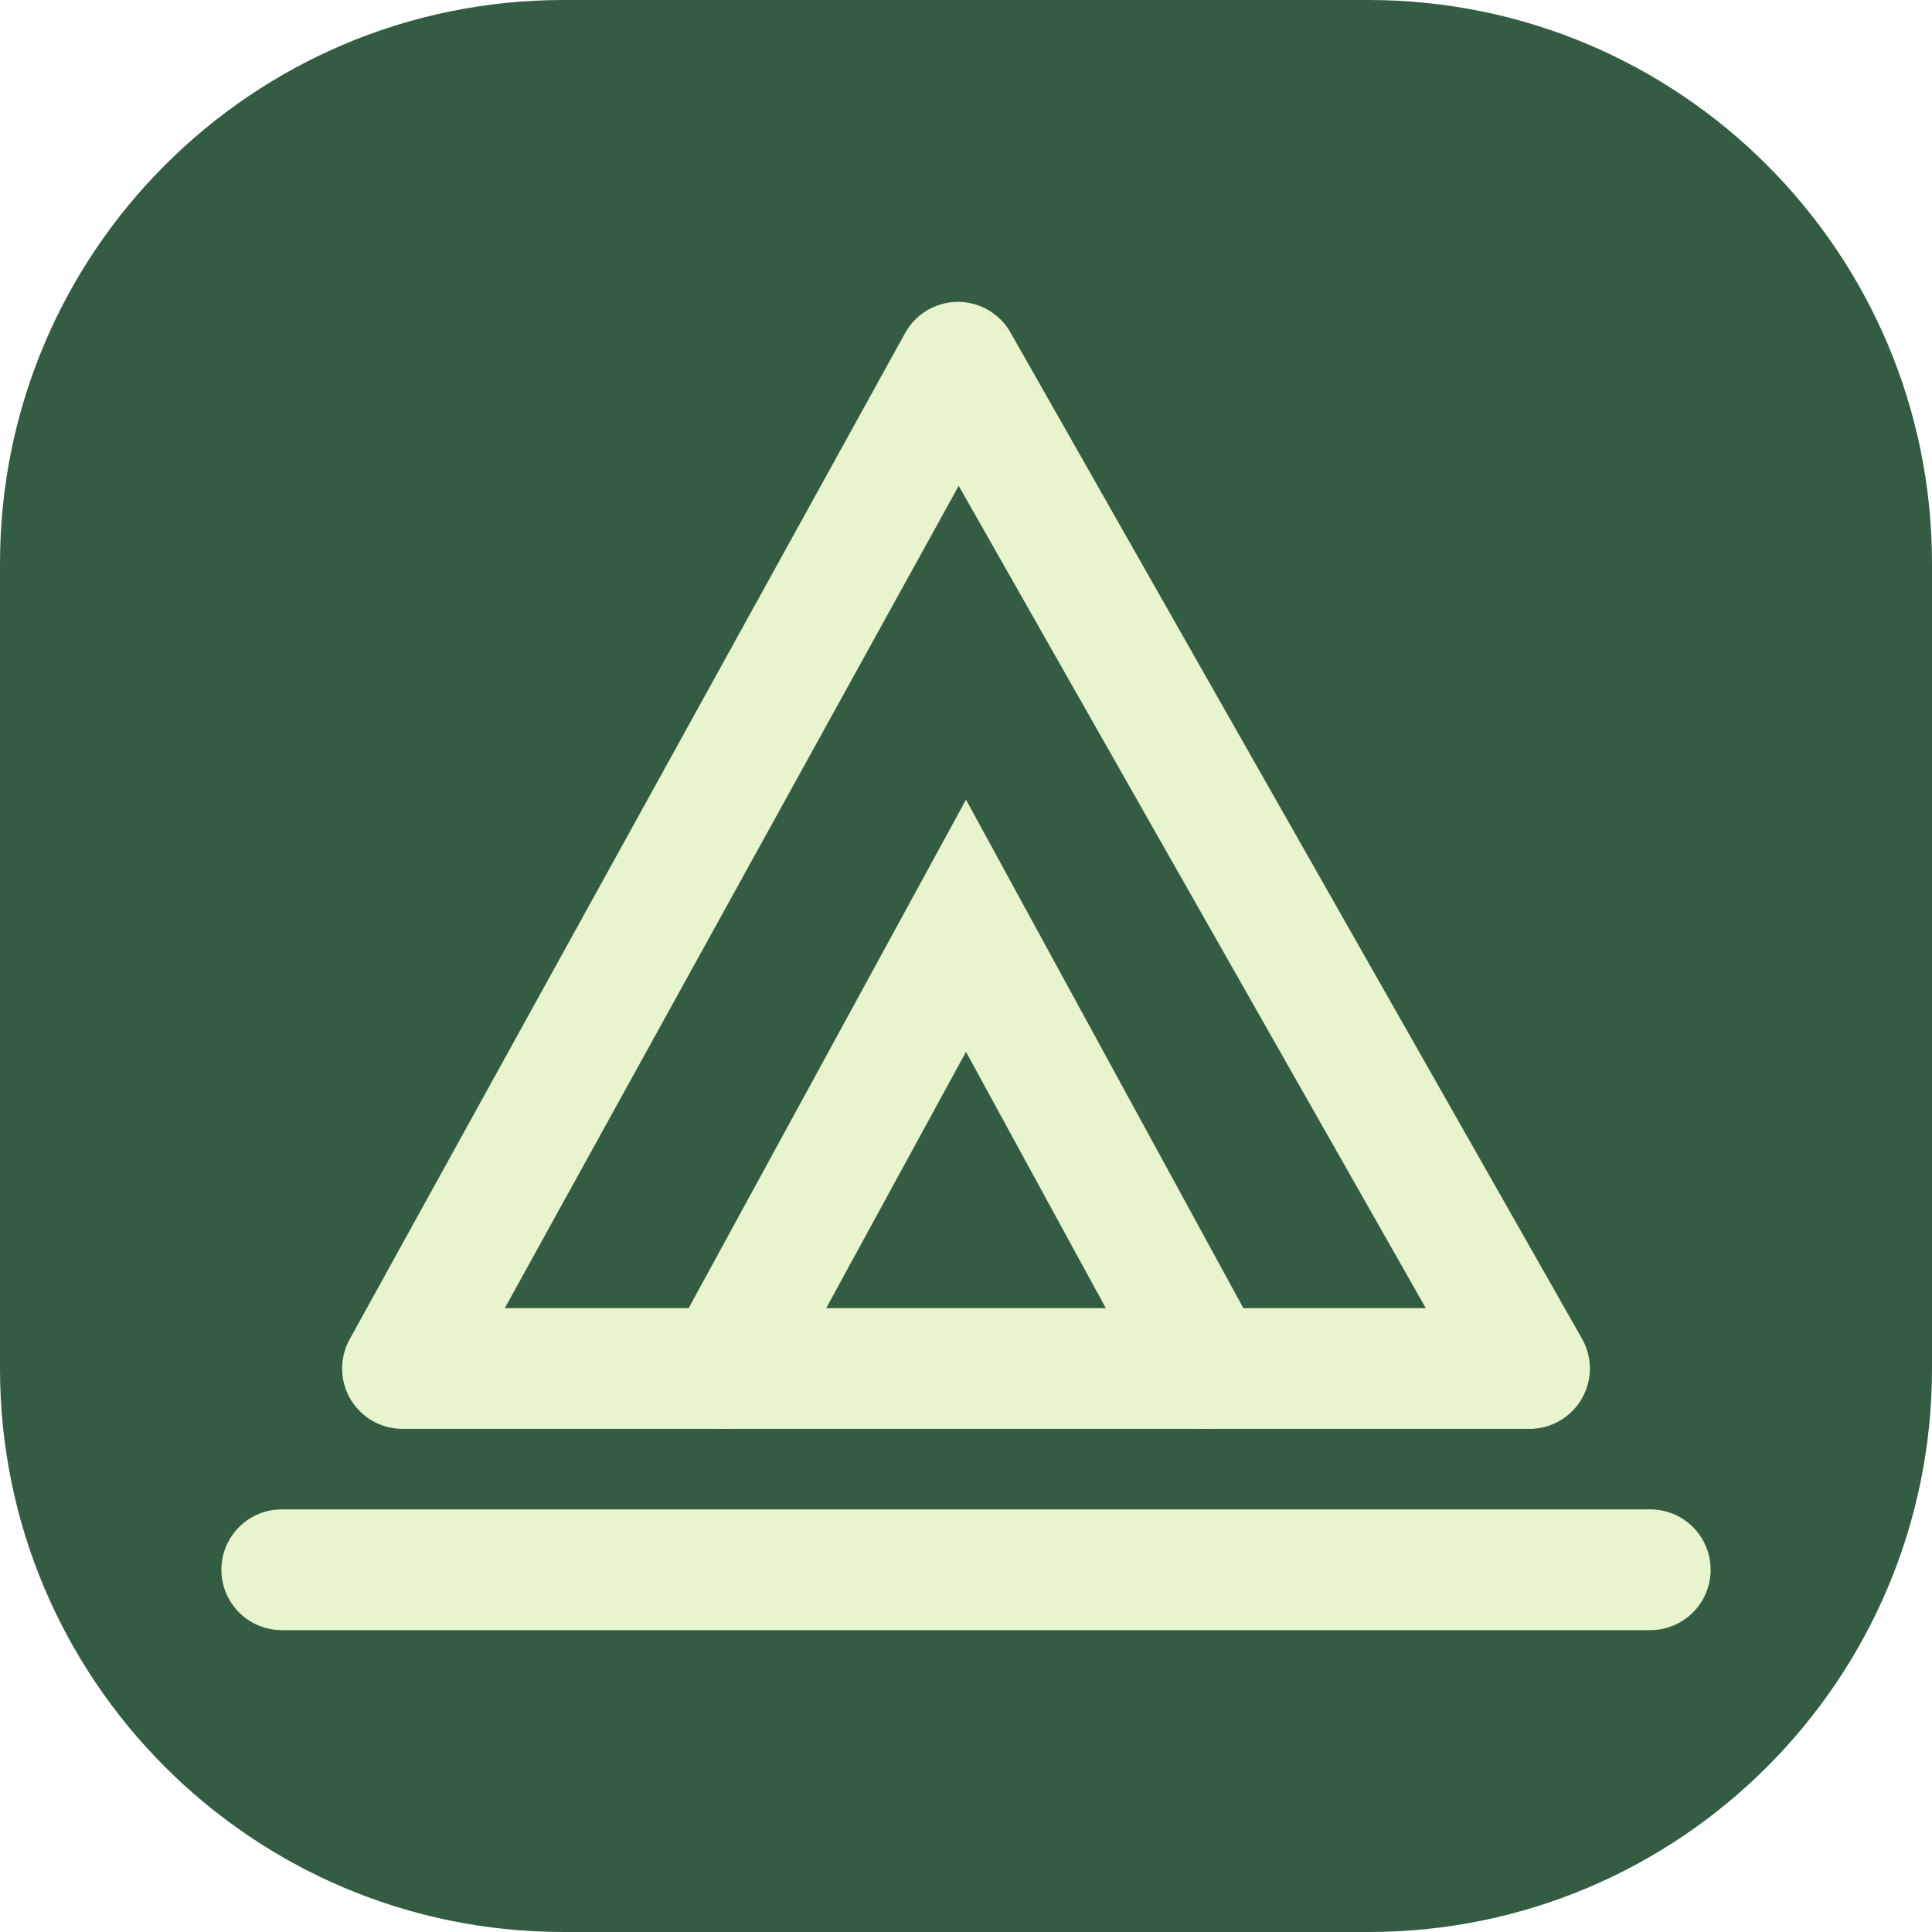
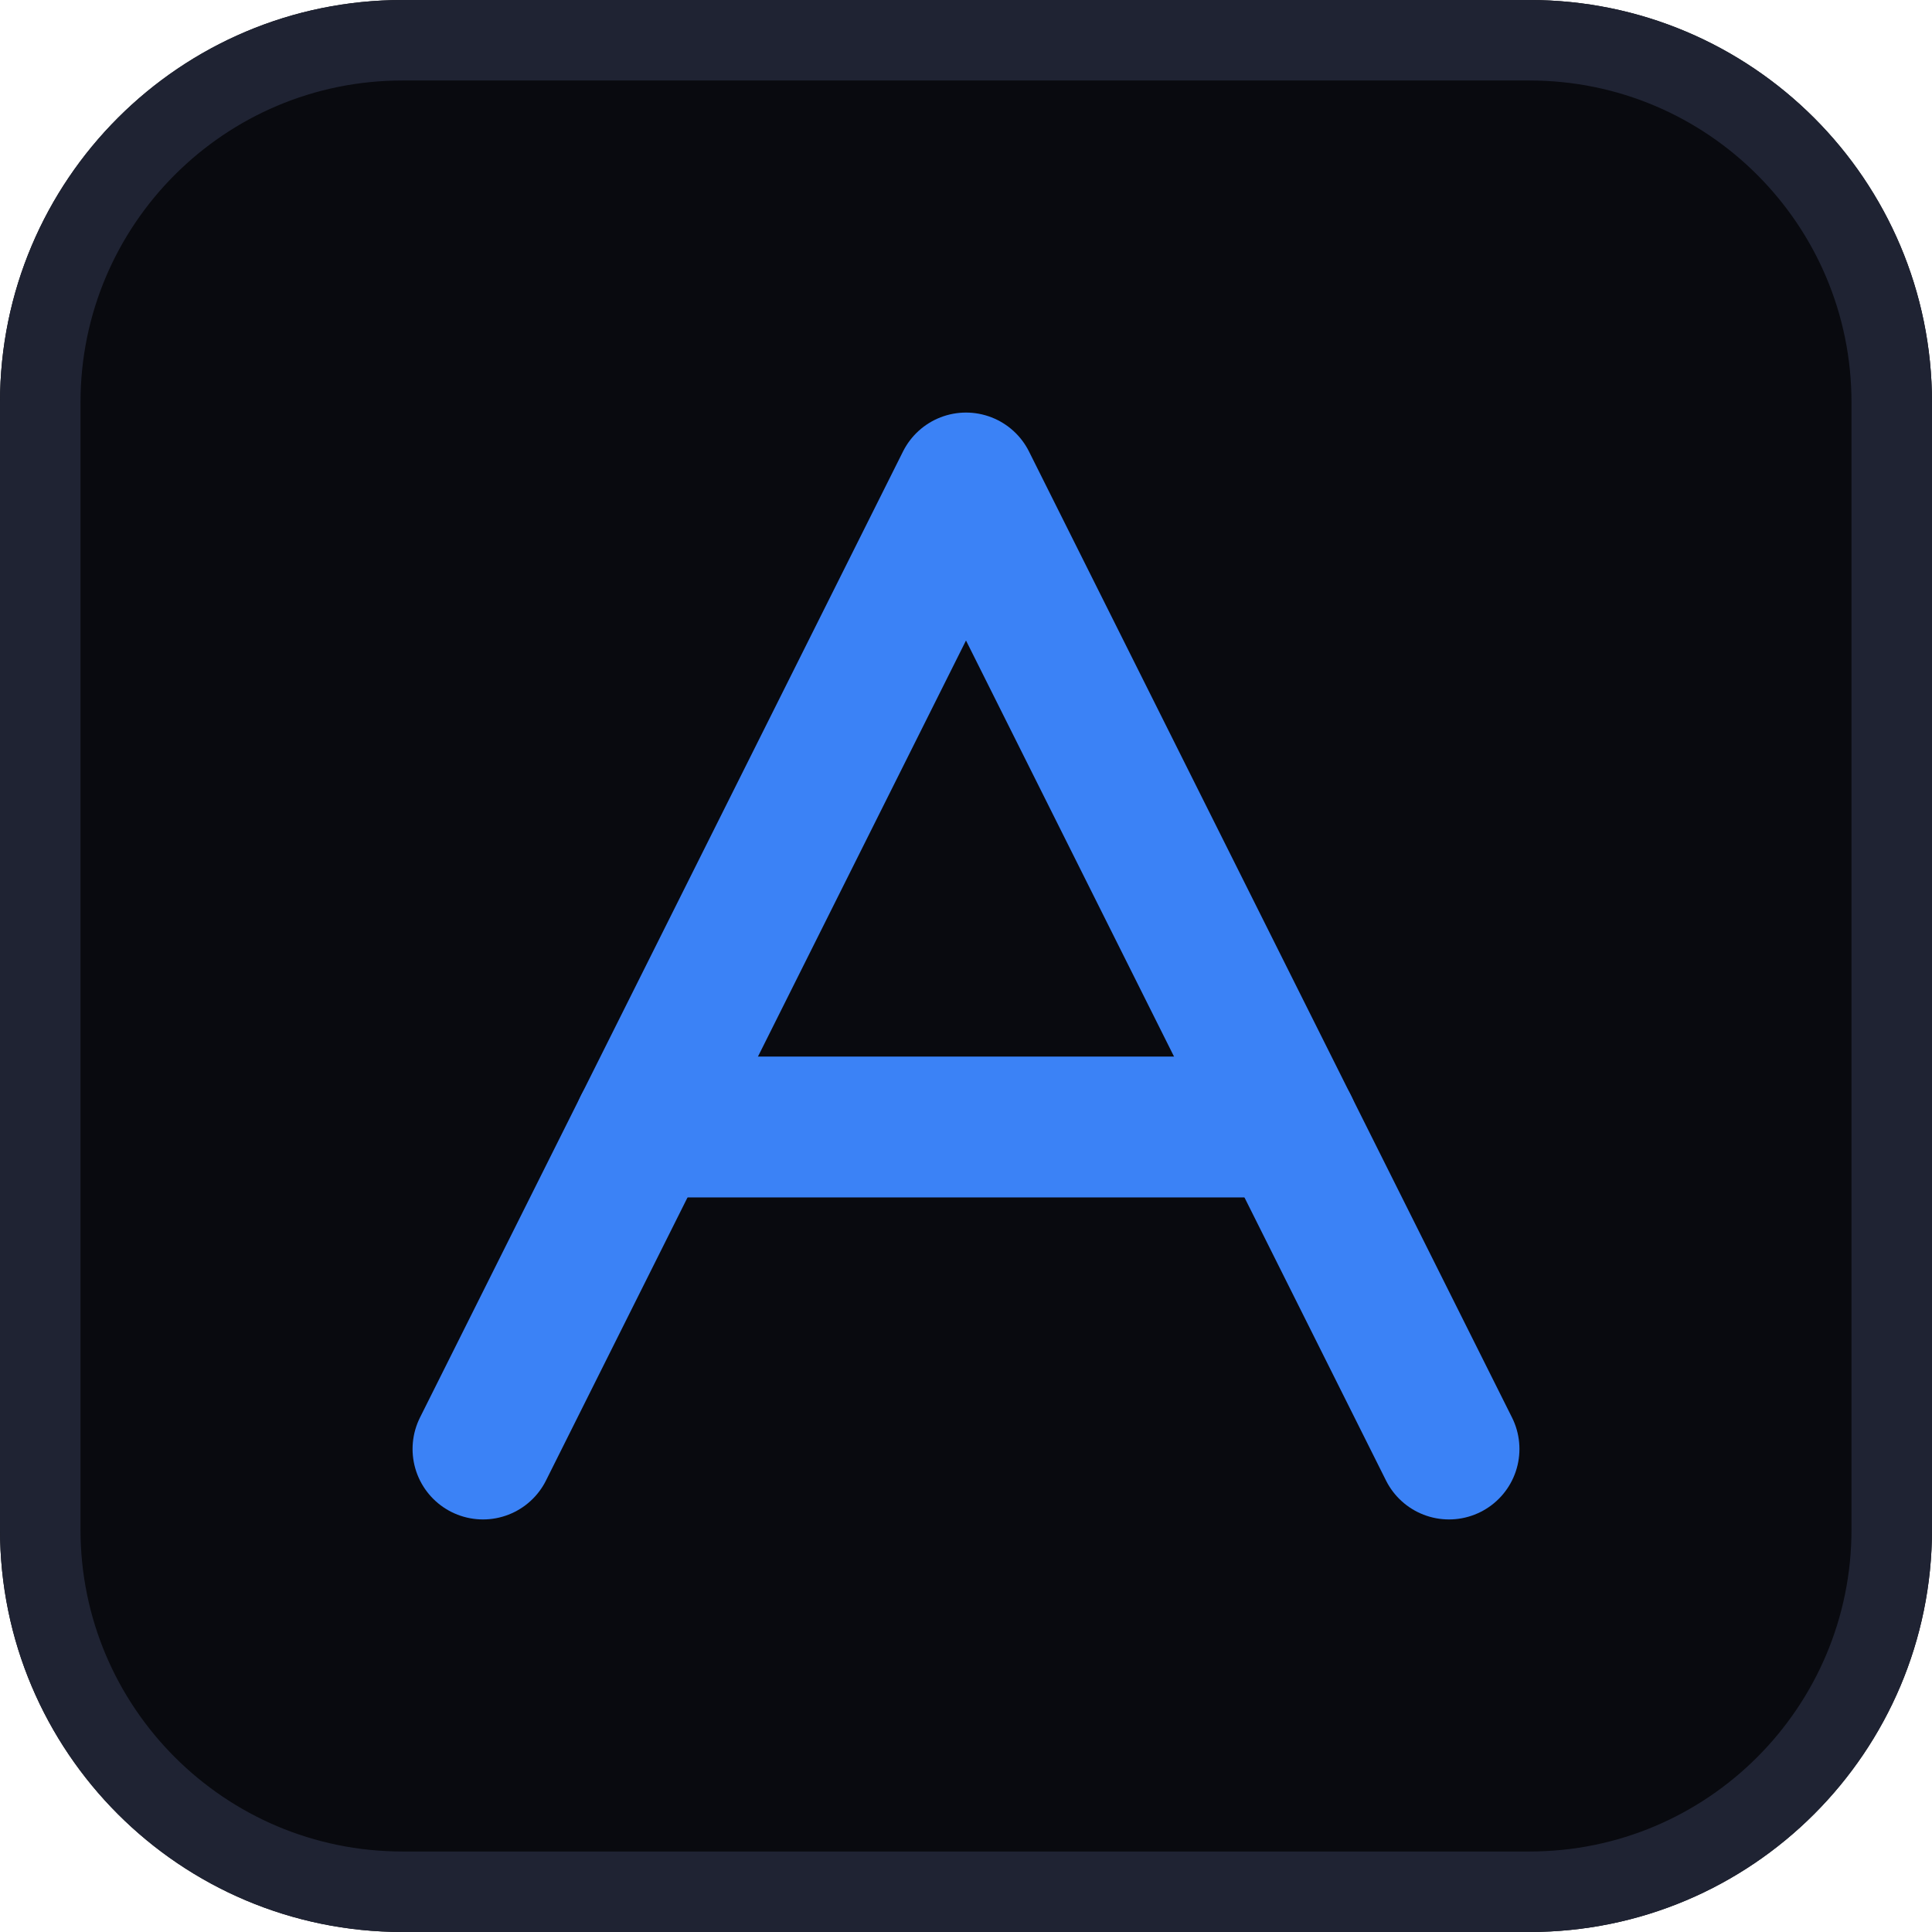
<svg xmlns="http://www.w3.org/2000/svg" viewBox="0 0 48 48">
-   <rect width="48" height="48" rx="14" fill="#335c42" />
-   <path d="M10 34 23.8 9 38 34H10Z" fill="none" stroke="#e8f4cd" stroke-linejoin="round" stroke-width="3" />
-   <path d="m18 34 6-11 6 11M7 39h34" fill="none" stroke="#e8f4cd" stroke-linecap="round" stroke-width="3" />
+   <rect width="48" height="48" rx="10" fill="#090a0f" />
+   <rect x="1" y="1" width="46" height="46" rx="9" fill="none" stroke="#1f2333" stroke-width="2" />
+   <path d="M12 36L24 12L36 36" fill="none" stroke="#3b82f6" stroke-width="3.5" stroke-linecap="round" stroke-linejoin="round" />
+   <path d="M16 28H32" stroke="#3b82f6" stroke-width="3.5" stroke-linecap="round" />
</svg>
